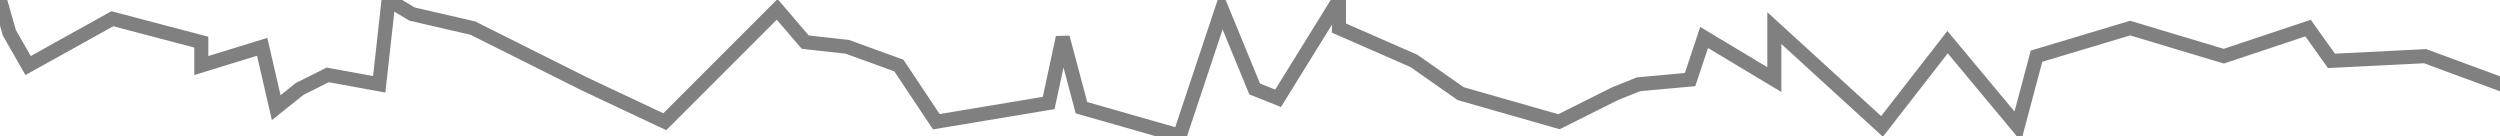
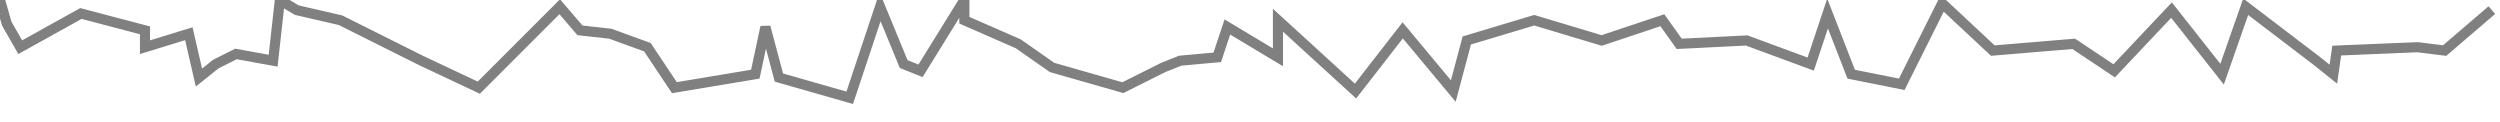
- <svg xmlns="http://www.w3.org/2000/svg" version="1.1" width="100%" height="100%" viewBox="0 0 534 29" preserveAspectRatio="none">
+ <svg xmlns="http://www.w3.org/2000/svg" version="1.1" width="100%" height="100%" preserveAspectRatio="none">
  <defs />
  <path d="M0 0 2 7 6 14 24 4 43 9 43 14 56 10 59 23 64 19 70 16 81 18 83 0 88 3 101 6 125 18 142 26 166 2 172 9 181 10 192 14 200 26 224 22 227 8 231 23 252 29 261 2 268 19 273 21 286 0 286 6 302 13 312 20 333 26 345 20 350 18 361 17 364 8 379 17 379 6 402 27 416 9 431 27 435 12 455 6 475 12 493 6 498 13 518 12 537 19 542 4 549 22 564 25 576 1 591 15 615 13 627 21 644 3 659 22 666 2 687 18 692 22 693 15 717 14 725 15 739 3 762z" fill="transparent" stroke="gray" stroke-width="3" />
</svg>
